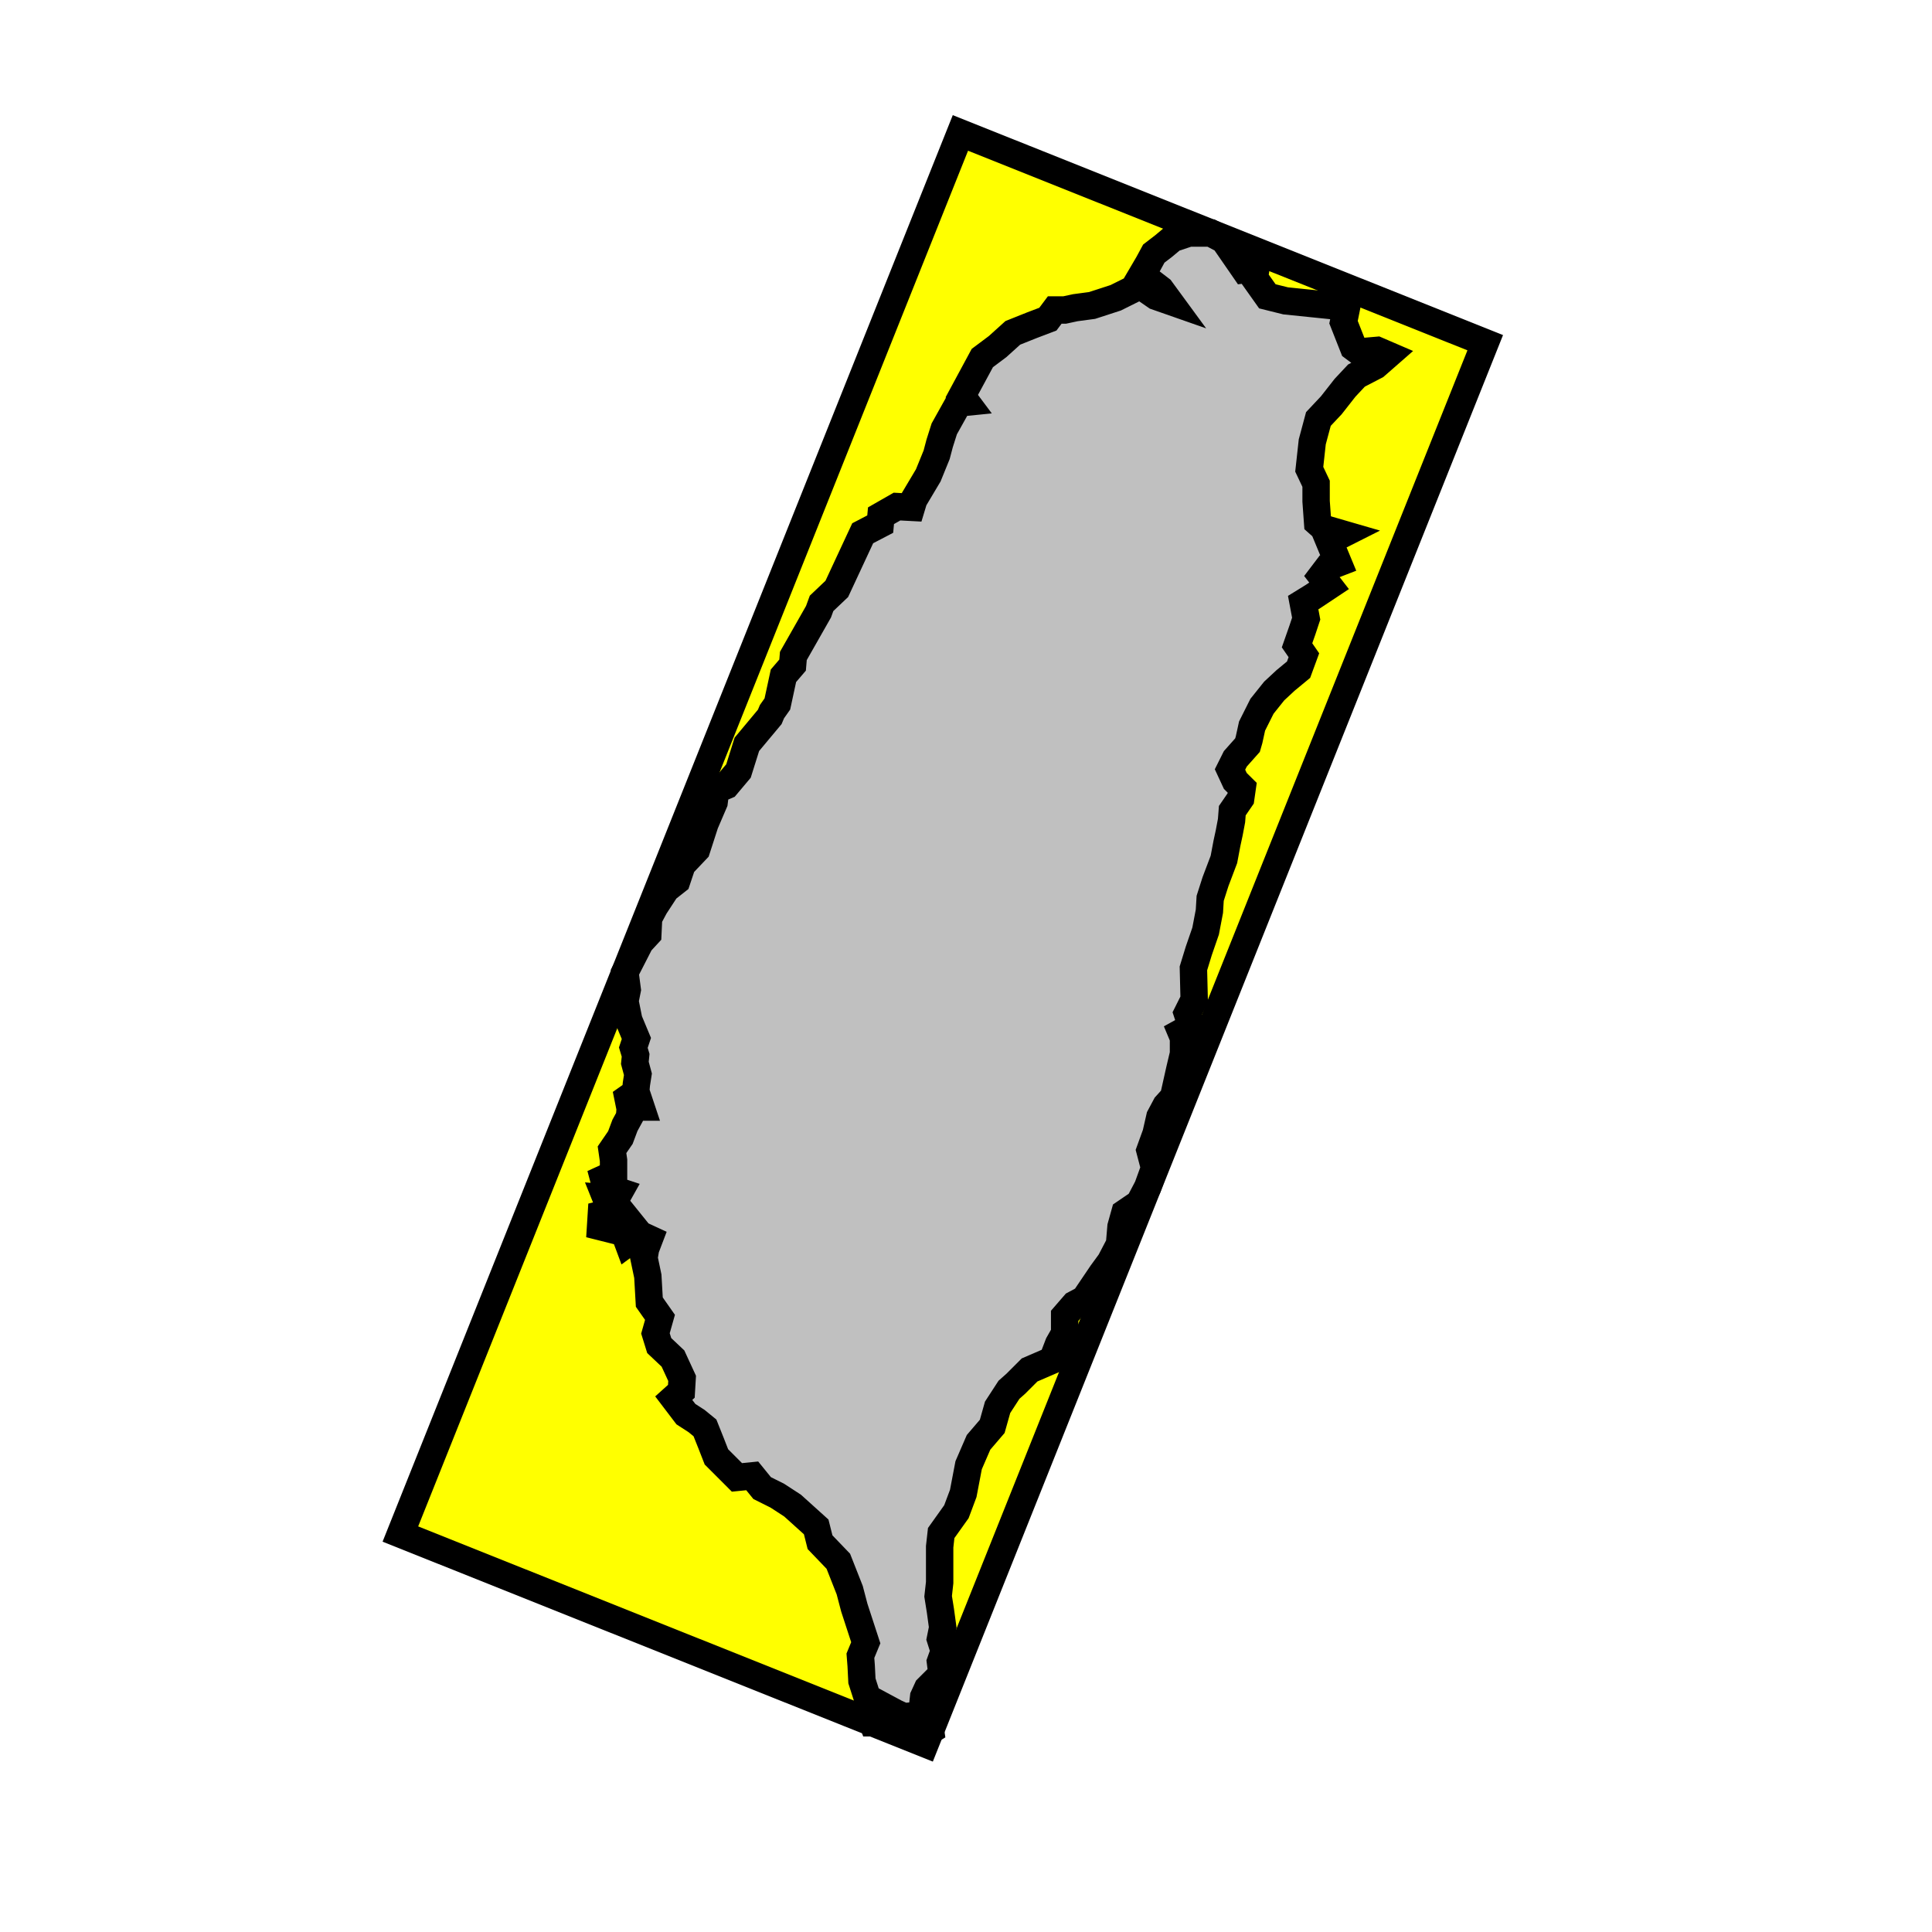
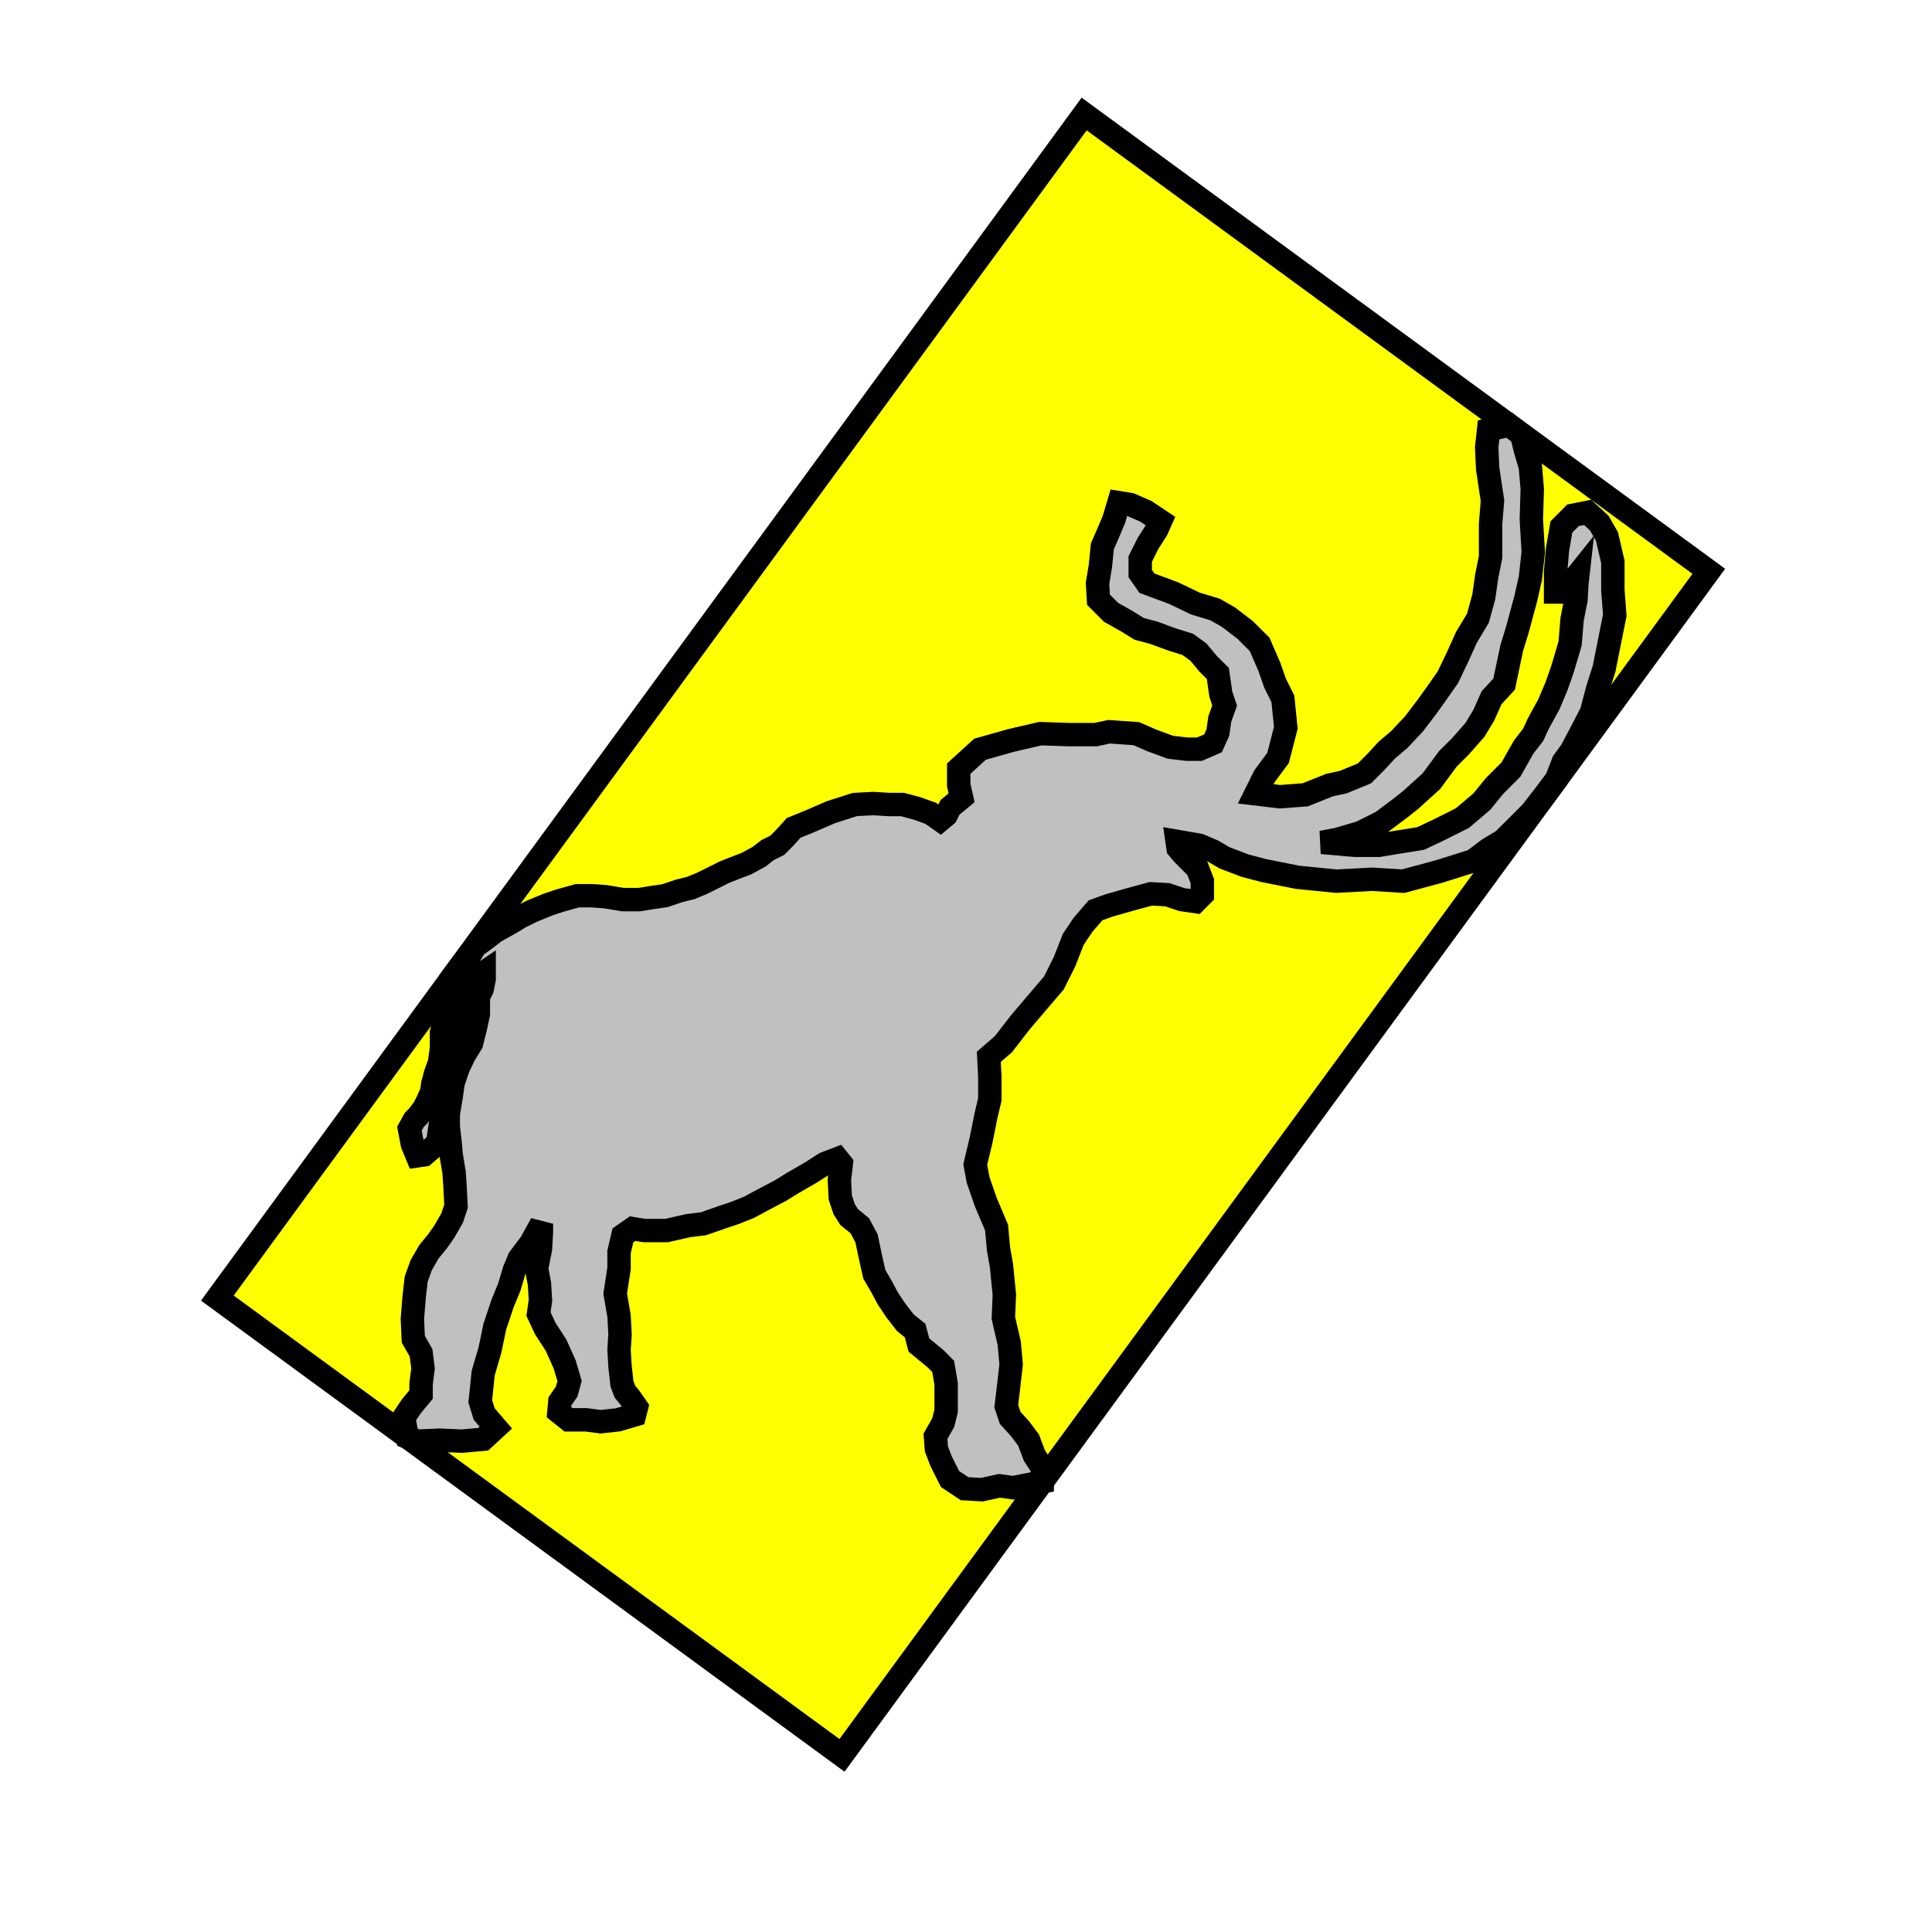
- <svg xmlns="http://www.w3.org/2000/svg" width="35.274px" height="35.274px" version="1.1">
-   <path d="M16.892,31.838 L27.117,6.257 L17.535,2.427 L7.31,28.008 z" fill="rgb(255,255,0)" stroke-width="0.5" stroke="rgb(0,0,0)" />
-   <path d="M25.142,6.397 L24.822,6.425 L24.711,6.342 L24.53,5.883 L24.572,5.674 L24.419,5.59 L23.473,5.493 L23.139,5.41 L22.902,5.076 L22.93,4.895 L22.721,4.923 L22.346,4.38 L22.109,4.255 L21.706,4.255 L21.413,4.352 L21.247,4.491 L21.066,4.63 L20.968,4.811 L20.829,5.048 L21.01,5.145 L21.191,5.284 L21.344,5.493 L21.107,5.41 L20.885,5.257 L20.76,5.243 L20.565,5.34 L20.37,5.437 L19.939,5.577 L19.633,5.618 L19.438,5.66 L19.257,5.66 L19.132,5.827 L18.84,5.938 L18.492,6.077 L18.214,6.328 L17.935,6.537 L17.56,7.232 L17.643,7.343 L17.504,7.357 L17.24,7.83 L17.156,8.095 L17.101,8.303 L16.948,8.679 L16.683,9.124 L16.641,9.263 L16.377,9.249 L16.085,9.416 L16.071,9.569 L15.751,9.736 L15.278,10.752 L15,11.016 L14.944,11.169 L14.485,11.976 L14.471,12.143 L14.304,12.338 L14.193,12.853 L14.095,12.992 L14.054,13.089 L13.636,13.59 L13.483,14.077 L13.261,14.341 L13.066,14.425 L13.038,14.648 L12.871,15.037 L12.718,15.51 L12.454,15.788 L12.356,16.081 L12.162,16.234 L11.953,16.554 L11.842,16.762 L11.828,17.055 L11.688,17.207 L11.41,17.75 L11.452,18.07 L11.41,18.279 L11.48,18.627 L11.619,18.96 L11.563,19.128 L11.605,19.267 L11.591,19.406 L11.647,19.614 L11.619,19.795 L11.605,19.948 L11.466,20.046 L11.48,20.115 L11.675,20.129 L11.703,20.213 L11.508,20.213 L11.494,20.393 L11.41,20.547 L11.327,20.769 L11.174,20.992 L11.202,21.186 L11.202,21.437 L11.021,21.52 L11.062,21.674 L11.313,21.757 L11.243,21.882 L11.062,21.868 L11.09,21.938 L11.243,21.994 L11.355,22.133 L11.146,22.133 L10.979,22.174 L10.965,22.397 L11.188,22.453 L11.271,22.355 L11.383,22.466 L11.466,22.689 L11.675,22.536 L11.855,22.619 L11.786,22.8 L11.758,22.967 L11.828,23.301 L11.855,23.774 L12.05,24.052 L11.967,24.345 L12.036,24.567 L12.287,24.804 L12.454,25.166 L12.44,25.402 L12.301,25.527 L12.523,25.819 L12.718,25.945 L12.871,26.07 L12.982,26.348 L13.08,26.599 L13.455,26.974 L13.734,26.946 L13.915,27.169 L14.193,27.308 L14.471,27.489 L14.902,27.878 L14.972,28.157 L15.306,28.505 L15.514,29.033 L15.598,29.353 L15.807,29.993 L15.709,30.23 L15.723,30.411 L15.737,30.689 L15.835,30.995 L15.862,31.273 L15.932,31.454 L16.099,31.454 L16.168,31.176 L16.349,31.273 L16.502,31.343 L16.655,31.329 L16.864,31.496 L16.92,31.635 L16.989,31.593 L16.961,31.398 L16.85,31.106 L16.864,30.981 L16.934,30.828 L17.198,30.564 L17.17,30.341 L17.24,30.146 L17.17,29.924 L17.212,29.715 L17.17,29.409 L17.128,29.145 L17.156,28.894 L17.156,28.532 L17.156,28.24 L17.184,27.99 L17.462,27.6 L17.587,27.266 L17.685,26.752 L17.866,26.334 L18.116,26.042 L18.214,25.694 L18.422,25.374 L18.547,25.263 L18.798,25.012 L19.215,24.832 L19.327,24.54 L19.438,24.345 L19.438,24.025 L19.619,23.816 L19.8,23.719 L20.12,23.246 L20.273,23.037 L20.44,22.717 L20.467,22.397 L20.537,22.146 L20.801,21.966 L20.954,21.674 L21.08,21.326 L20.996,21.006 L21.107,20.7 L21.177,20.393 L21.288,20.185 L21.427,20.032 L21.539,19.531 L21.608,19.239 L21.608,18.947 L21.567,18.849 L21.692,18.78 L21.733,18.668 L21.678,18.501 L21.803,18.251 L21.789,17.68 L21.887,17.361 L22.012,16.999 L22.081,16.637 L22.095,16.401 L22.193,16.095 L22.346,15.691 L22.401,15.399 L22.443,15.204 L22.485,14.982 L22.499,14.801 L22.652,14.578 L22.68,14.383 L22.554,14.258 L22.457,14.049 L22.554,13.855 L22.777,13.604 L22.805,13.507 L22.86,13.256 L23.041,12.895 L23.264,12.616 L23.473,12.422 L23.709,12.227 L23.806,11.963 L23.681,11.782 L23.779,11.503 L23.848,11.295 L23.793,11.002 L23.973,10.891 L24.266,10.696 L24.126,10.515 L24.252,10.349 L24.433,10.279 L24.266,9.876 L24.516,9.75 L24.182,9.653 L24.057,9.542 L24.029,9.152 L24.029,8.832 L23.904,8.568 L23.959,8.067 L24.071,7.65 L24.307,7.399 L24.558,7.079 L24.766,6.857 L25.114,6.676 L25.337,6.481 z" fill="rgb(192,192,192)" stroke-width="0.5" stroke="rgb(0,0,0)" />
+ <svg xmlns="http://www.w3.org/2000/svg" width="41.281px" height="41.281px" version="1.1">
+   <path d="M17.991,37.507 L36.512,12.207 L23.165,2.436 L4.644,27.736 z" fill="rgb(255,255,0)" stroke-width="0.5" stroke="rgb(0,0,0)" />
+   <path d="M20.547,17.045 L20.299,17.252 L20.216,17.418 L20.091,17.522 L19.884,17.377 L19.593,17.273 L19.282,17.19 L18.992,17.19 L18.66,17.169 L18.266,17.19 L17.748,17.356 L17.271,17.563 L16.96,17.688 L16.773,17.895 L16.608,18.061 L16.4,18.165 L16.213,18.31 L15.944,18.455 L15.674,18.558 L15.467,18.641 L15.26,18.745 L15.011,18.869 L14.762,18.973 L14.513,19.035 L14.202,19.139 L13.912,19.181 L13.663,19.222 L13.31,19.222 L12.937,19.16 L12.647,19.139 L12.336,19.139 L11.963,19.243 L11.714,19.326 L11.361,19.471 L11.112,19.595 L10.905,19.72 L10.573,19.906 L10.386,20.052 L10.158,20.217 L10.055,20.383 L9.868,20.611 L9.723,20.798 L9.619,20.943 L9.578,21.13 L9.536,21.42 L9.516,21.648 L9.474,21.897 L9.433,22.063 L9.433,22.208 L9.433,22.395 L9.391,22.706 L9.308,22.934 L9.246,23.162 L9.225,23.328 L9.142,23.515 L9.059,23.68 L8.935,23.846 L8.852,23.929 L8.748,24.116 L8.811,24.448 L8.914,24.697 L9.059,24.676 L9.35,24.427 L9.412,24.012 L9.495,23.722 L9.536,23.452 L9.619,23.017 L9.702,22.498 L9.744,22.229 L9.744,21.959 L9.827,21.441 L9.993,21.109 L10.283,20.819 L10.345,20.777 L10.345,20.922 L10.303,21.13 L10.221,21.296 L10.221,21.669 L10.158,21.959 L10.075,22.291 L9.91,22.561 L9.785,22.83 L9.681,23.141 L9.64,23.432 L9.578,23.805 L9.578,24.074 L9.619,24.427 L9.64,24.676 L9.702,25.049 L9.723,25.36 L9.744,25.775 L9.661,26.024 L9.495,26.314 L9.35,26.521 L9.163,26.749 L8.997,27.04 L8.893,27.33 L8.852,27.683 L8.811,28.18 L8.831,28.616 L8.997,28.906 L9.039,29.238 L8.997,29.57 L8.997,29.798 L8.79,30.047 L8.624,30.295 L8.707,30.71 L8.914,30.793 L9.391,30.772 L9.868,30.793 L10.324,30.752 L10.594,30.503 L10.345,30.212 L10.262,29.943 L10.324,29.341 L10.469,28.844 L10.573,28.346 L10.739,27.849 L10.884,27.496 L10.988,27.143 L11.091,26.895 L11.34,26.563 L11.569,26.148 L11.569,26.314 L11.548,26.687 L11.465,27.102 L11.527,27.434 L11.548,27.786 L11.506,28.077 L11.651,28.388 L11.88,28.74 L12.066,29.155 L12.17,29.507 L12.108,29.735 L11.963,29.943 L11.942,30.171 L12.149,30.337 L12.522,30.337 L12.833,30.378 L13.207,30.337 L13.559,30.233 L13.601,30.067 L13.456,29.86 L13.352,29.735 L13.29,29.57 L13.248,29.196 L13.227,28.844 L13.248,28.512 L13.227,28.118 L13.145,27.641 L13.227,27.102 L13.227,26.749 L13.31,26.397 L13.518,26.252 L13.767,26.293 L14.057,26.293 L14.243,26.293 L14.7,26.189 L15.031,26.148 L15.446,26.003 L15.695,25.92 L16.006,25.796 L16.276,25.65 L16.67,25.443 L16.939,25.277 L17.333,25.049 L17.624,24.862 L17.893,24.759 L17.976,24.862 L17.935,25.215 L17.955,25.588 L18.038,25.837 L18.142,26.003 L18.37,26.189 L18.515,26.459 L18.598,26.853 L18.681,27.226 L18.826,27.475 L18.971,27.745 L19.137,27.994 L19.345,28.263 L19.552,28.429 L19.635,28.74 L19.988,29.03 L20.153,29.196 L20.216,29.57 L20.216,29.86 L20.216,30.15 L20.153,30.399 L19.988,30.689 L20.008,30.959 L20.112,31.229 L20.195,31.395 L20.299,31.602 L20.61,31.809 L20.983,31.83 L21.356,31.747 L21.646,31.788 L22.269,31.664 L22.269,31.353 L22.103,31.104 L21.978,30.772 L21.792,30.523 L21.584,30.295 L21.501,30.047 L21.543,29.694 L21.605,29.155 L21.564,28.699 L21.439,28.16 L21.46,27.662 L21.398,27.04 L21.335,26.687 L21.294,26.231 L21.066,25.692 L20.9,25.215 L20.838,24.883 L20.962,24.365 L21.066,23.846 L21.149,23.494 L21.149,22.996 L21.128,22.581 L21.439,22.312 L21.792,21.856 L22.144,21.441 L22.517,21.005 L22.745,20.549 L22.932,20.072 L23.14,19.761 L23.409,19.45 L23.699,19.346 L24.135,19.222 L24.591,19.098 L24.944,19.118 L25.255,19.222 L25.545,19.264 L25.69,19.118 L25.69,18.828 L25.586,18.558 L25.4,18.372 L25.275,18.247 L25.172,18.123 L25.151,17.978 L25.628,18.061 L25.918,18.185 L26.167,18.33 L26.602,18.496 L26.997,18.6 L27.722,18.745 L28.552,18.828 L29.319,18.787 L29.983,18.828 L30.75,18.621 L31.476,18.393 L31.807,18.144 L32.118,17.957 L32.388,17.688 L32.72,17.356 L33.01,16.983 L33.259,16.651 L33.404,16.277 L33.57,16.049 L33.736,15.738 L34.005,15.22 L34.13,14.743 L34.275,14.287 L34.42,13.561 L34.503,13.146 L34.462,12.607 L34.462,12.006 L34.337,11.466 L34.171,11.176 L33.922,10.948 L33.611,11.01 L33.363,11.259 L33.28,11.736 L33.238,12.213 L33.238,12.649 L33.383,12.649 L33.549,12.483 L33.715,12.275 L33.694,12.462 L33.674,12.814 L33.591,13.229 L33.549,13.748 L33.383,14.307 L33.259,14.66 L33.093,15.054 L32.989,15.241 L32.865,15.469 L32.761,15.697 L32.554,15.966 L32.284,16.443 L31.932,16.796 L31.662,17.128 L31.247,17.48 L30.75,17.729 L30.356,17.916 L29.837,17.999 L29.464,18.061 L28.946,18.061 L28.241,17.999 L28.573,17.936 L29.07,17.791 L29.526,17.563 L29.941,17.252 L30.148,17.086 L30.584,16.692 L30.936,16.215 L31.206,15.946 L31.517,15.593 L31.704,15.282 L31.87,14.909 L32.139,14.618 L32.243,14.121 L32.305,13.831 L32.409,13.499 L32.595,12.814 L32.699,12.358 L32.761,11.798 L32.72,11.093 L32.74,10.45 L32.699,9.973 L32.595,9.621 L32.512,9.289 L32.243,9.082 L31.807,9.185 L31.766,9.559 L31.787,10.015 L31.89,10.699 L31.849,11.197 L31.849,11.902 L31.766,12.317 L31.704,12.752 L31.579,13.208 L31.331,13.623 L31.144,14.038 L30.936,14.473 L30.688,14.826 L30.48,15.116 L30.211,15.469 L29.9,15.8 L29.63,16.029 L29.402,16.277 L29.153,16.526 L28.697,16.713 L28.407,16.775 L27.888,16.983 L27.349,17.024 L26.831,16.962 L27.017,16.588 L27.308,16.195 L27.474,15.552 L27.411,14.93 L27.245,14.598 L27.121,14.245 L26.914,13.768 L26.602,13.457 L26.25,13.188 L25.96,13.022 L25.545,12.897 L25.068,12.669 L24.508,12.462 L24.363,12.255 L24.363,11.944 L24.529,11.612 L24.715,11.321 L24.798,11.135 L24.487,10.927 L24.156,10.782 L23.907,10.741 L23.803,11.093 L23.699,11.342 L23.554,11.674 L23.513,12.089 L23.451,12.462 L23.471,12.814 L23.741,13.084 L24.073,13.271 L24.342,13.437 L24.653,13.52 L25.047,13.665 L25.379,13.768 L25.607,13.934 L25.814,14.183 L26.022,14.39 L26.084,14.826 L26.167,15.075 L26.063,15.365 L26.022,15.655 L25.918,15.883 L25.628,16.008 L25.358,16.008 L25.006,15.966 L24.612,15.821 L24.28,15.676 L23.699,15.635 L23.409,15.697 L22.849,15.697 L22.227,15.676 L21.605,15.821 L20.941,16.008 L20.485,16.423 L20.485,16.775 z" fill="rgb(192,192,192)" stroke-width="0.5" stroke="rgb(0,0,0)" />
</svg>
